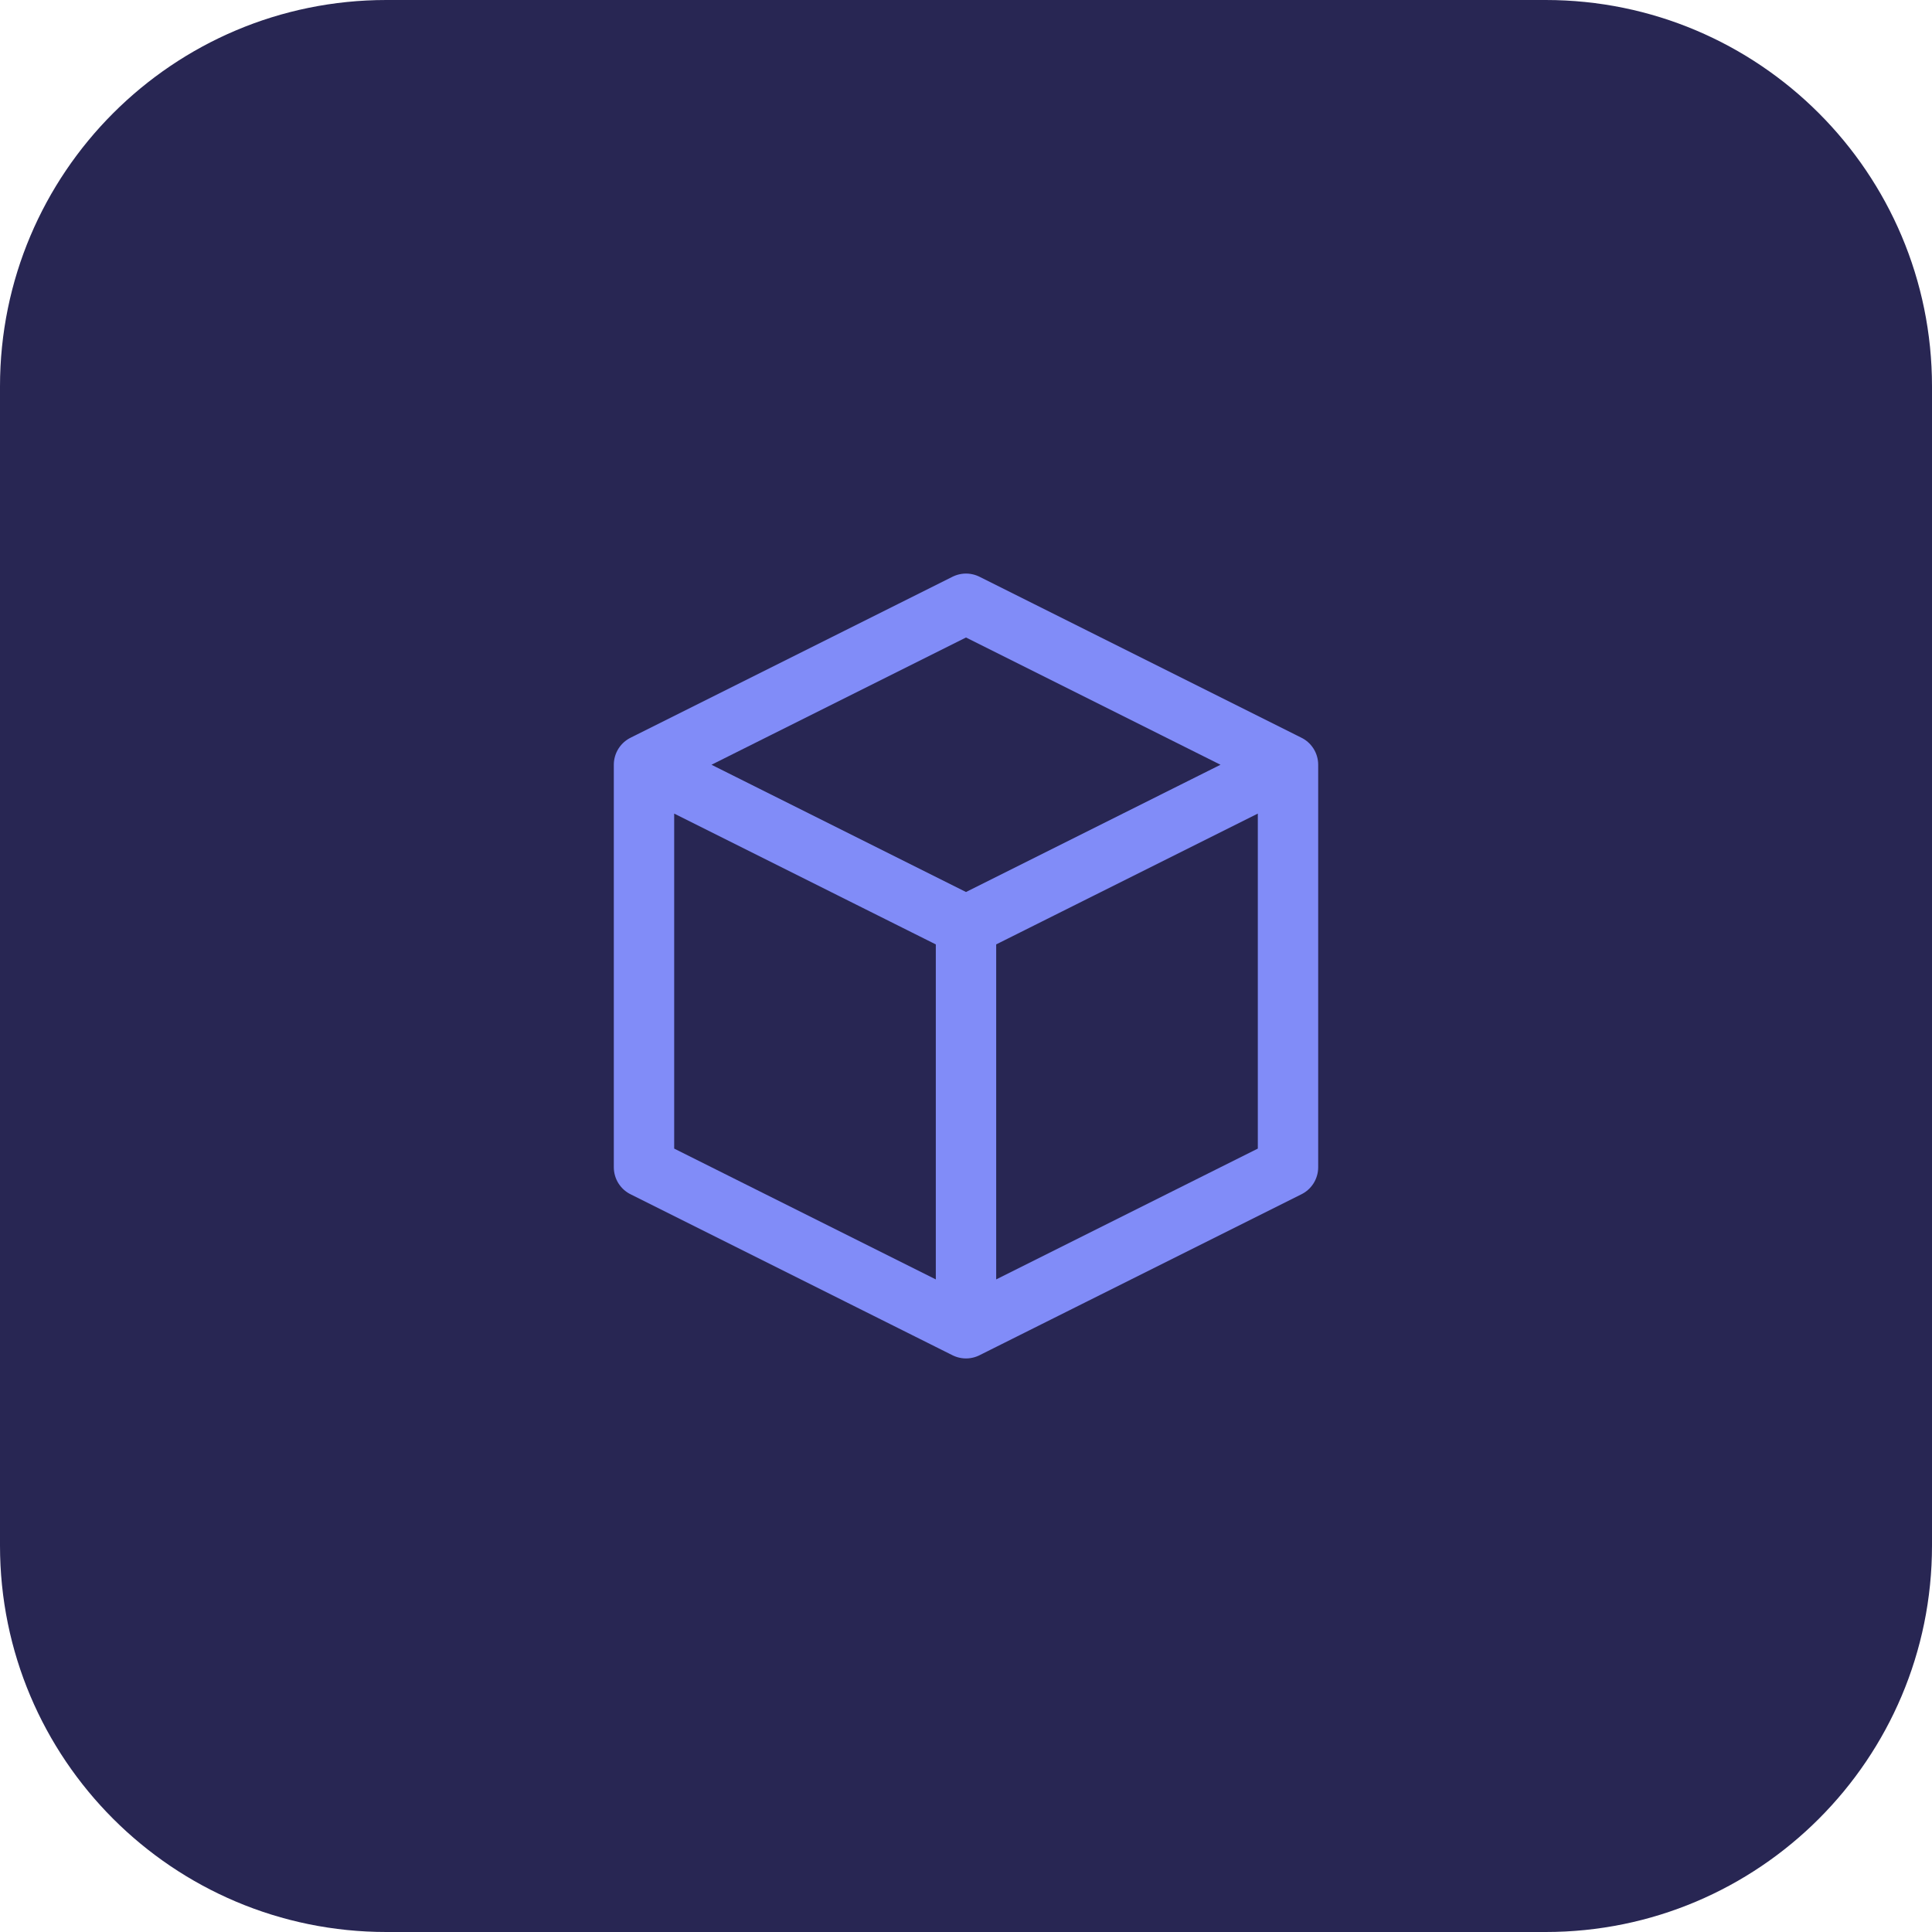
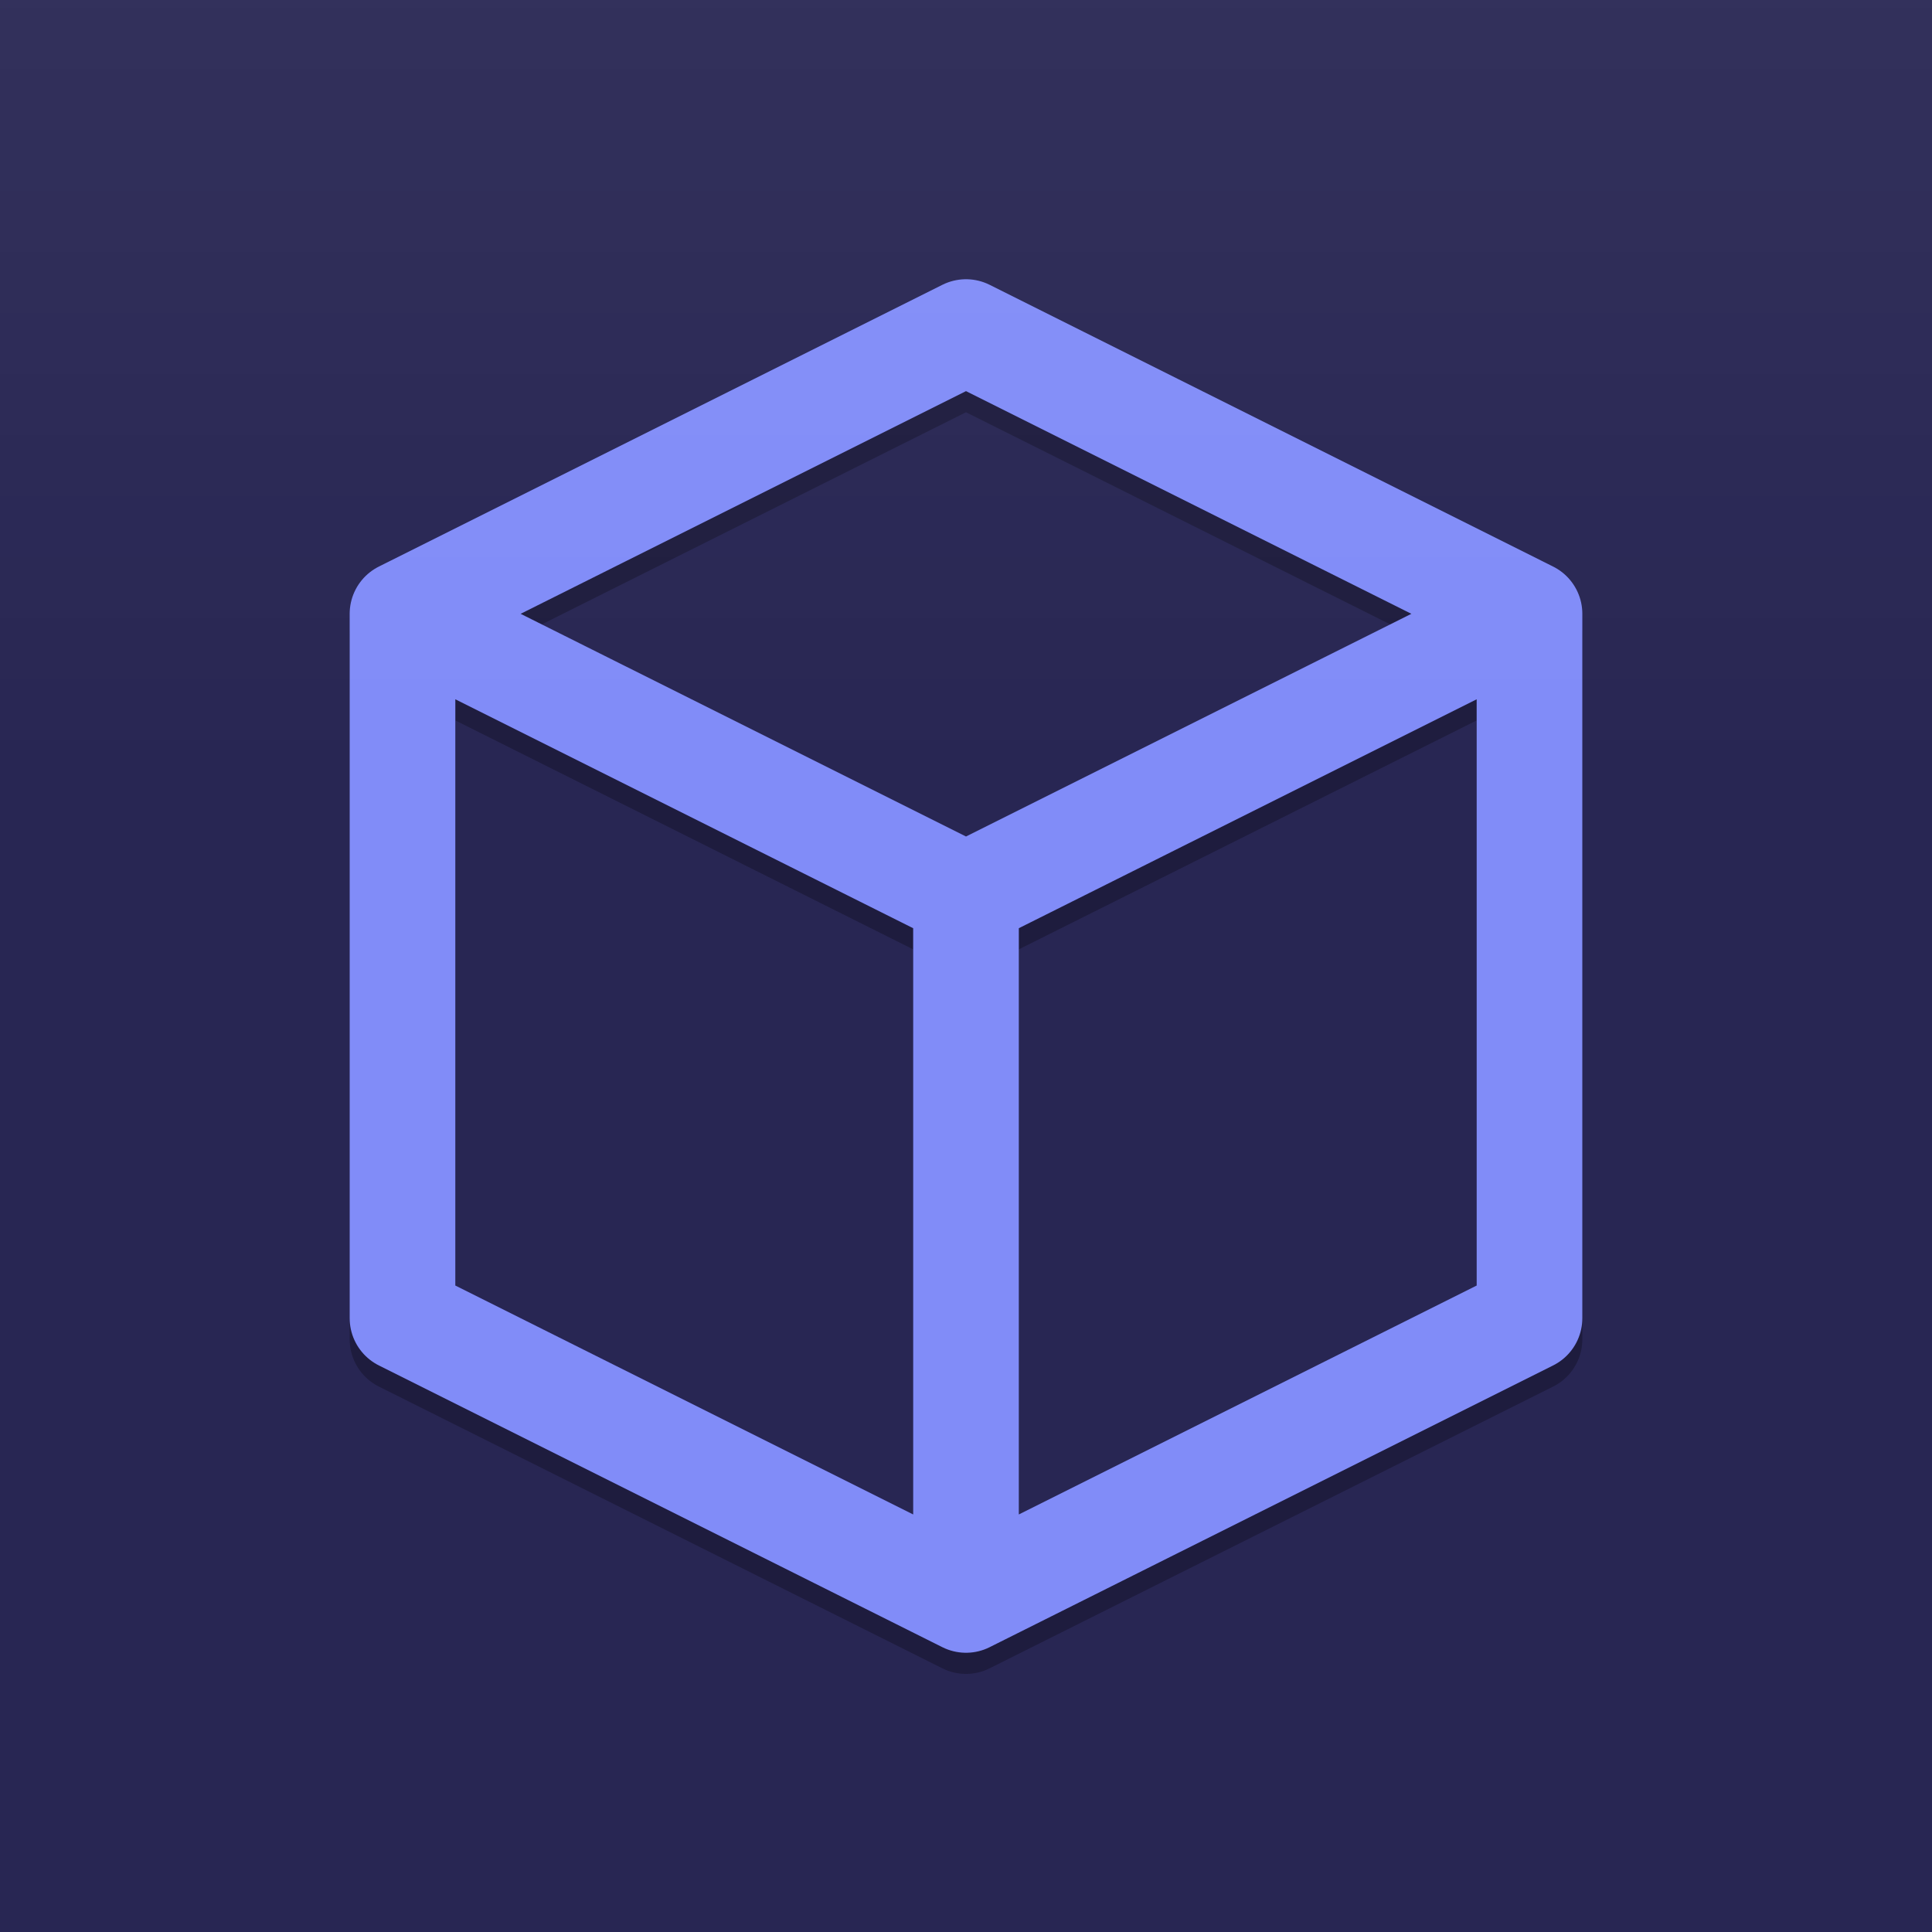
<svg xmlns="http://www.w3.org/2000/svg" viewBox="0 0 192 192">
-   <rect width="192" height="192" fill="#282653" rx="38.4" />
-   <g transform="translate(48.0, 48.0)">
-     <svg viewBox="0 0 24 24" width="96.0" height="96.0" fill="none" stroke="#818cf8" stroke-width="1.5" stroke-linecap="round" stroke-linejoin="round">
+   <defs>
+     <linearGradient id="glossGradient192" x1="0%" y1="0%" x2="0%" y2="100%">
+       <stop offset="0%" style="stop-color:rgba(255,255,255,0.05);stop-opacity:1" />
+       <stop offset="40%" style="stop-color:rgba(255,255,255,0);stop-opacity:1" />
+       <stop offset="100%" style="stop-color:rgba(255,255,255,0);stop-opacity:1" />
+     </linearGradient>
+   </defs>
+   <rect x="0" y="0" width="192" height="192" fill="#282653" />
+   <g transform="translate(96, 96) scale(7) translate(-12, -12)">
+     <g fill="none" stroke="#0f0d1e" stroke-width="1.5" stroke-linecap="round" stroke-linejoin="round" opacity="0.4" transform="translate(0, 0.3)">
      <path d="M20 7l-8-4-8 4m16 0l-8 4m8-4v10l-8 4m0-10L4 7m8 4v10M4 7v10l8 4" />
-     </svg>
+     </g>
+     <g fill="none" stroke="#818cf8" stroke-width="1.5" stroke-linecap="round" stroke-linejoin="round">
+       <path d="M20 7l-8-4-8 4m16 0l-8 4m8-4v10l-8 4m0-10L4 7m8 4v10M4 7v10l8 4" />
+     </g>
  </g>
+   <rect x="0" y="0" width="192" height="192" fill="url(#glossGradient192)" />
</svg>
